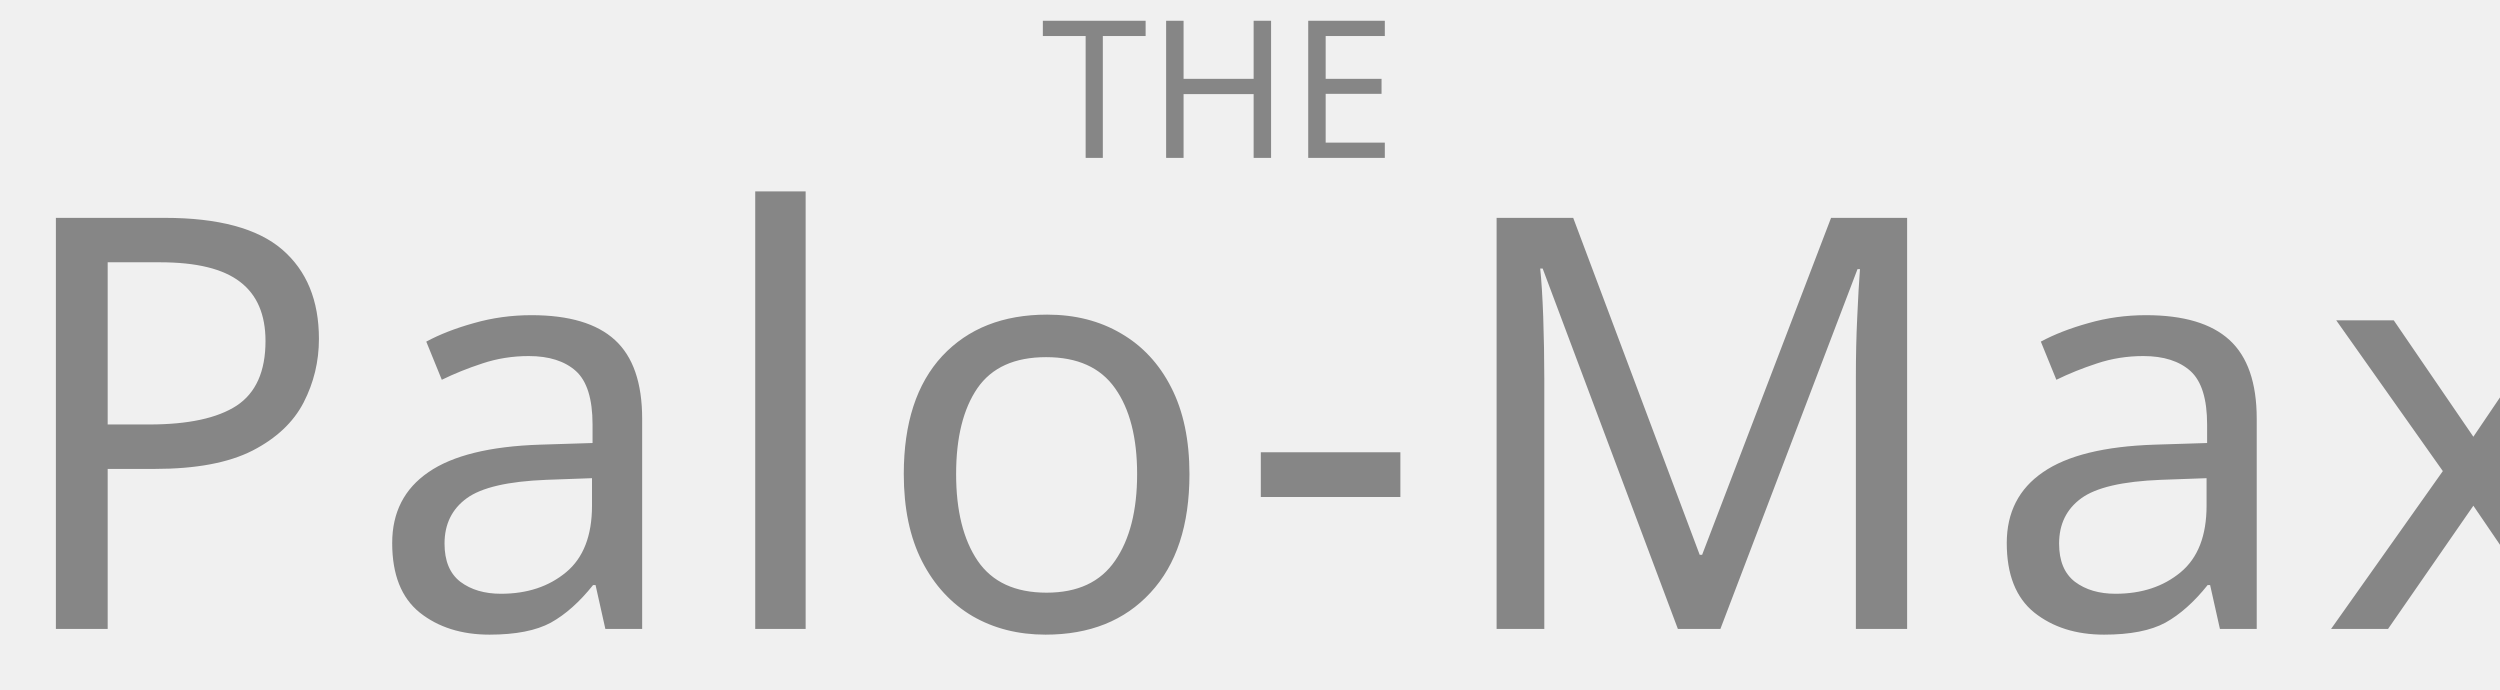
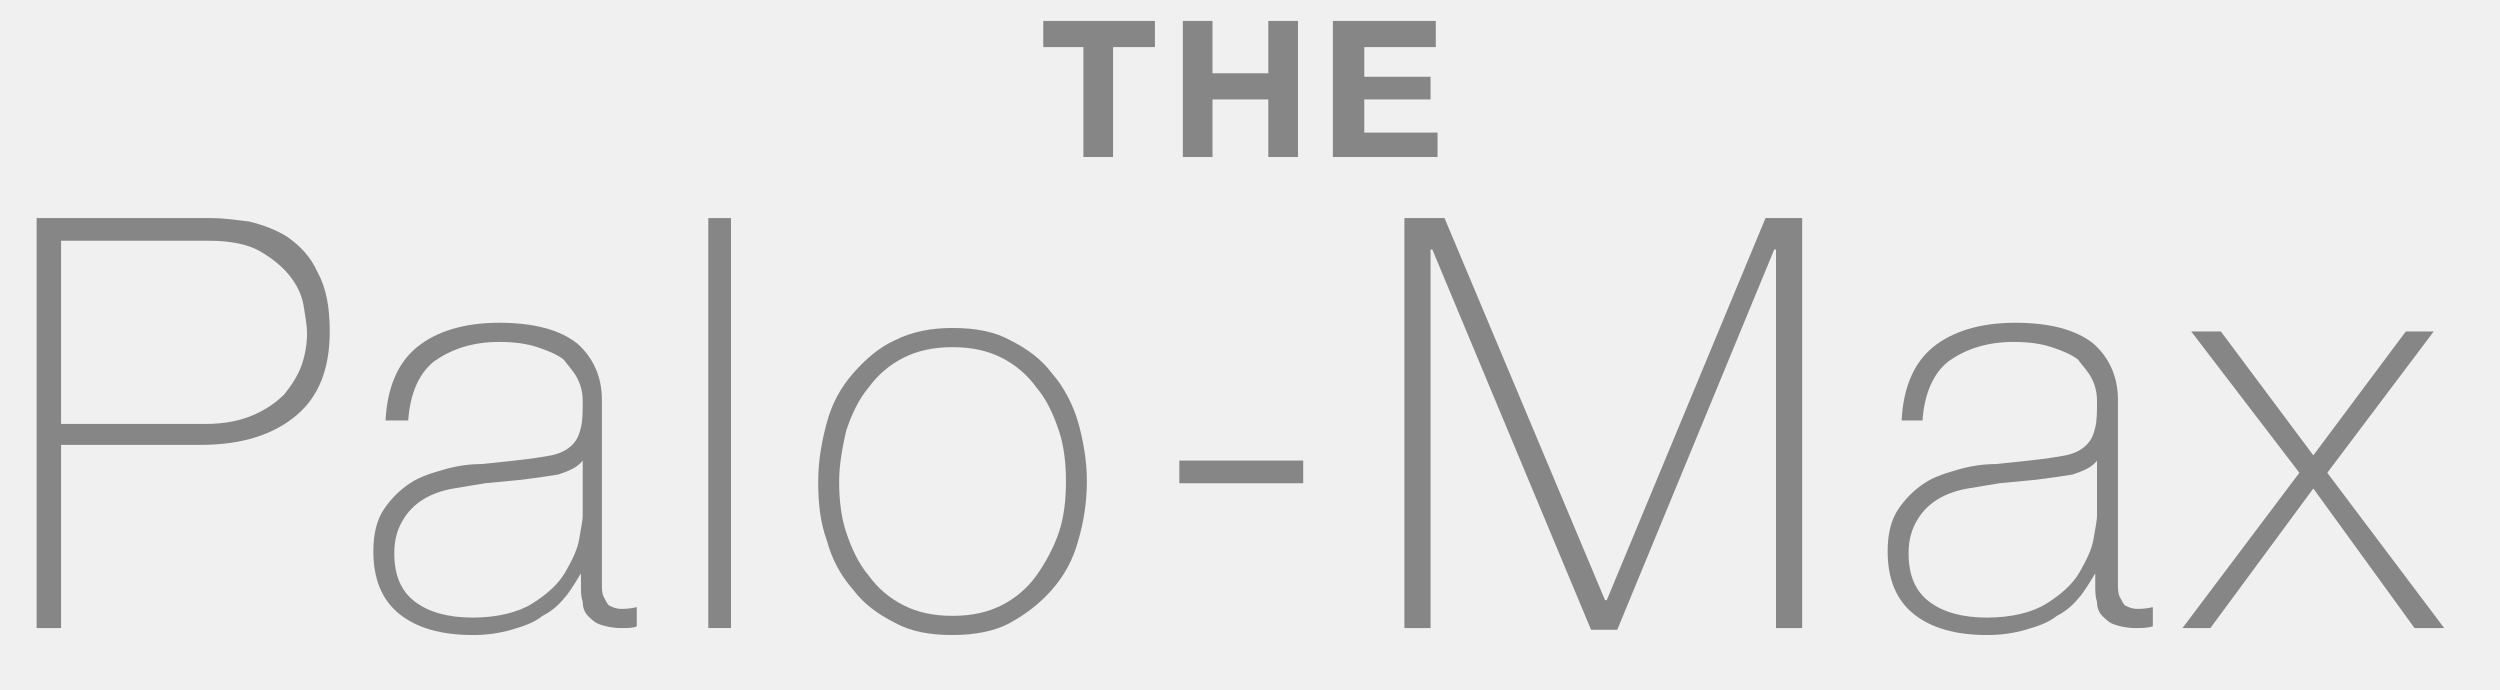
<svg xmlns="http://www.w3.org/2000/svg" version="1.1" x="0px" y="0px" viewBox="0 0 143.3 39.5" style="enable-background:new 0 0 143.3 39.5;" xml:space="preserve">
  <style type="text/css">
	.st0{display:none;clip-path:url(#SVGID_2_);fill:#FFFFFF;stroke:#000000;stroke-miterlimit:10;}
	.st1{clip-path:url(#SVGID_2_);fill:#FFFFFF;stroke:#000000;stroke-miterlimit:10;}
	.st2{opacity:0.55;}
	.st3{fill:#D0D2D3;}
	.st4{fill:#231F20;stroke:#231F20;stroke-width:0.815;stroke-miterlimit:10;}
	.st5{fill:#81BB41;}
	.st6{fill:#231F20;}
	.st7{fill:#727272;}
	.st8{fill:none;stroke:#CCCCCC;stroke-miterlimit:10;}
	.st9{display:none;fill:none;stroke:#CCCCCC;stroke-miterlimit:10;}
	.st10{fill:#858585;}
	.st11{fill:#4CAF50;}
	.st12{fill:#FFFFFF;}
	.st13{fill:none;stroke:#4CAF50;stroke-width:2;stroke-miterlimit:10;}
	.st14{fill:#FFFFFF;stroke:#000000;stroke-miterlimit:10;}
	.st15{display:none;}
	.st16{display:inline;fill:#FFFFFF;}
	.st17{display:none;fill:#F2F2F2;}
	.st18{fill:#868686;}
- 	.st19{font-family:'HelveticaNeue-Thin';}
- 	.st20{font-size:33px;}
- 	.st21{letter-spacing:1;}
- 	.st22{font-family:'HelveticaNeue-Bold';}
- 	.st23{font-size:10.993px;}
- 	.st24{display:inline;}
- 	.st25{display:inline;fill:none;stroke:url(#SVGID_3_);stroke-width:0.5;stroke-miterlimit:10;}
- 	.st26{fill:none;stroke:#FFFFFF;stroke-miterlimit:10;}
- 	.st27{fill:none;stroke:#CCCCCC;stroke-width:0.5;stroke-miterlimit:10;}
- 	.st28{fill:#F2F2F2;}
+ 	.st19{display:inline;}
+ 	.st20{display:inline;fill:none;stroke:url(#SVGID_3_);stroke-width:0.5;stroke-miterlimit:10;}
+ 	.st21{fill:none;stroke:#FFFFFF;stroke-miterlimit:10;}
+ 	.st22{fill:none;stroke:#CCCCCC;stroke-width:0.5;stroke-miterlimit:10;}
+ 	.st23{fill:#F2F2F2;}
</style>
  <g id="Layer_1">
    <g id="logo">
      <g id="Layer_4">
		</g>
    </g>
    <g id="Layer_10">
	</g>
    <g id="Layer_11">
	</g>
    <g id="_x32_nd-unit">
	</g>
    <g id="Dark_Palo_Max">
      <rect x="-92.3" y="-43.6" class="st17" width="331.3" height="128.4" />
-       <text transform="matrix(1 0 0 1 0 36.05)" class="st18 st19 st20 st21">Palo-Max</text>
-       <text transform="matrix(1 0 0 1 59.6668 9.05)" class="st18 st22 st23">THE</text>
+       <g>
+         <path class="st18" d="M2.1,12.5h10c0.7,0,1.4,0.1,2.2,0.2c0.8,0.2,1.6,0.5,2.2,0.9c0.7,0.5,1.3,1.1,1.7,2c0.5,0.9,0.7,2,0.7,3.4     c0,2.1-0.6,3.7-1.9,4.8c-1.3,1.1-3.1,1.7-5.5,1.7H3.5V36H2.1V12.5z M3.5,24.3h8.3c1.1,0,2-0.2,2.7-0.5c0.7-0.3,1.3-0.7,1.8-1.2     c0.4-0.5,0.8-1.1,1-1.7c0.2-0.6,0.3-1.2,0.3-1.8c0-0.4-0.1-1-0.2-1.6c-0.1-0.6-0.4-1.2-0.8-1.7s-1-1-1.7-1.4     c-0.7-0.4-1.7-0.6-2.9-0.6H3.5V24.3z" />
+         <path class="st18" d="M33.4,32.7L33.4,32.7c-0.3,0.5-0.6,1-0.9,1.4c-0.4,0.5-0.8,0.9-1.4,1.2c-0.5,0.4-1.1,0.6-1.8,0.8     c-0.7,0.2-1.4,0.3-2.2,0.3c-1.8,0-3.2-0.4-4.2-1.2c-1-0.8-1.5-2-1.5-3.6c0-1,0.2-1.8,0.6-2.4s0.9-1.1,1.5-1.5     c0.6-0.4,1.3-0.6,2-0.8c0.7-0.2,1.4-0.3,2.1-0.3l1.9-0.2c0.9-0.1,1.6-0.2,2.1-0.3c0.5-0.1,0.9-0.3,1.2-0.6s0.4-0.6,0.5-1     c0.1-0.4,0.1-0.9,0.1-1.5c0-0.5-0.1-0.9-0.3-1.3c-0.2-0.4-0.5-0.7-0.8-1.1c-0.4-0.3-0.9-0.5-1.5-0.7c-0.6-0.2-1.3-0.3-2.2-0.3     c-1.5,0-2.7,0.4-3.7,1.1c-0.9,0.7-1.4,1.9-1.5,3.4h-1.3c0.1-1.9,0.7-3.3,1.8-4.2c1.1-0.9,2.7-1.4,4.7-1.4s3.5,0.4,4.5,1.2     c0.9,0.8,1.4,1.9,1.4,3.2v9.9c0,0.2,0,0.5,0,0.7c0,0.2,0,0.5,0.1,0.7c0.1,0.2,0.2,0.4,0.3,0.5c0.2,0.1,0.4,0.2,0.7,0.2     c0.2,0,0.5,0,0.9-0.1v1.1C36.3,36,36,36,35.6,36c-0.5,0-0.9-0.1-1.2-0.2c-0.3-0.1-0.5-0.3-0.7-0.5c-0.2-0.2-0.3-0.5-0.3-0.8     c-0.1-0.3-0.1-0.6-0.1-1V32.7z M33.4,26.4c-0.3,0.4-0.8,0.6-1.4,0.8c-0.6,0.1-1.3,0.2-2.1,0.3l-2.1,0.2c-0.6,0.1-1.2,0.2-1.8,0.3     c-0.6,0.1-1.2,0.3-1.7,0.6c-0.5,0.3-0.9,0.7-1.2,1.2c-0.3,0.5-0.5,1.1-0.5,1.9c0,1.3,0.4,2.2,1.2,2.8c0.8,0.6,1.9,0.9,3.3,0.9     c1.4,0,2.6-0.3,3.4-0.8c0.8-0.5,1.5-1.1,1.9-1.8c0.4-0.7,0.7-1.3,0.8-1.9c0.1-0.6,0.2-1.1,0.2-1.3V26.4z" />
+         <path class="st18" d="M41.9,12.5V36h-1.3V12.5H41.9z" />
+         <path class="st18" d="M46.9,27.6c0-1.2,0.2-2.3,0.5-3.4c0.3-1.1,0.8-2,1.5-2.8c0.7-0.8,1.5-1.5,2.4-1.9c1-0.5,2.1-0.7,3.3-0.7     c1.3,0,2.4,0.2,3.3,0.7c1,0.5,1.8,1.1,2.4,1.9c0.7,0.8,1.2,1.8,1.5,2.8c0.3,1.1,0.5,2.2,0.5,3.4c0,1.2-0.2,2.4-0.5,3.4     c-0.3,1.1-0.8,2-1.5,2.8c-0.7,0.8-1.5,1.4-2.4,1.9s-2.1,0.7-3.3,0.7c-1.3,0-2.4-0.2-3.3-0.7c-1-0.5-1.8-1.1-2.4-1.9     c-0.7-0.8-1.2-1.7-1.5-2.8C47,29.9,46.9,28.8,46.9,27.6z M48.1,27.6c0,1,0.1,2,0.4,2.9c0.3,0.9,0.7,1.8,1.3,2.5     c0.5,0.7,1.2,1.3,2,1.7c0.8,0.4,1.7,0.6,2.8,0.6c1.1,0,2-0.2,2.8-0.6c0.8-0.4,1.5-1,2-1.7c0.5-0.7,1-1.6,1.3-2.5     c0.3-0.9,0.4-1.9,0.4-2.9c0-1-0.1-2-0.4-2.9c-0.3-0.9-0.7-1.8-1.3-2.5c-0.5-0.7-1.2-1.3-2-1.7c-0.8-0.4-1.7-0.6-2.8-0.6     c-1.1,0-2,0.2-2.8,0.6c-0.8,0.4-1.5,1-2,1.7c-0.6,0.7-1,1.6-1.3,2.5C48.3,25.6,48.1,26.6,48.1,27.6z" />
+         <path class="st18" d="M67.6,26.4h7.1v1.3h-7.1V26.4z" />
+         <path class="st18" d="M80.7,12.5h2.1L92,34.4h0.1l9.1-21.9h2.1V36h-1.5V14.3h-0.1l-9,21.8h-1.5l-9.1-21.8h-0.1V36h-1.5V12.5z" />
+         <path class="st18" d="M120.2,32.7L120.2,32.7c-0.3,0.5-0.6,1-0.9,1.4c-0.4,0.5-0.8,0.9-1.4,1.2c-0.5,0.4-1.1,0.6-1.8,0.8     c-0.7,0.2-1.4,0.3-2.2,0.3c-1.8,0-3.2-0.4-4.2-1.2c-1-0.8-1.5-2-1.5-3.6c0-1,0.2-1.8,0.6-2.4s0.9-1.1,1.5-1.5     c0.6-0.4,1.3-0.6,2-0.8c0.7-0.2,1.4-0.3,2.1-0.3l1.9-0.2c0.9-0.1,1.6-0.2,2.1-0.3c0.5-0.1,0.9-0.3,1.2-0.6s0.4-0.6,0.5-1     c0.1-0.4,0.1-0.9,0.1-1.5c0-0.5-0.1-0.9-0.3-1.3c-0.2-0.4-0.5-0.7-0.8-1.1c-0.4-0.3-0.9-0.5-1.5-0.7c-0.6-0.2-1.3-0.3-2.2-0.3     c-1.5,0-2.7,0.4-3.7,1.1c-0.9,0.7-1.4,1.9-1.5,3.4H109c0.1-1.9,0.7-3.3,1.8-4.2c1.1-0.9,2.7-1.4,4.7-1.4s3.5,0.4,4.5,1.2     c0.9,0.8,1.4,1.9,1.4,3.2v9.9c0,0.2,0,0.5,0,0.7c0,0.2,0,0.5,0.1,0.7c0.1,0.2,0.2,0.4,0.3,0.5c0.2,0.1,0.4,0.2,0.7,0.2     c0.2,0,0.5,0,0.9-0.1v1.1c-0.3,0.1-0.7,0.1-1,0.1c-0.5,0-0.9-0.1-1.2-0.2c-0.3-0.1-0.5-0.3-0.7-0.5c-0.2-0.2-0.3-0.5-0.3-0.8     c-0.1-0.3-0.1-0.6-0.1-1V32.7z M120.2,26.4c-0.3,0.4-0.8,0.6-1.4,0.8c-0.6,0.1-1.3,0.2-2.1,0.3l-2.1,0.2     c-0.6,0.1-1.2,0.2-1.8,0.3c-0.6,0.1-1.2,0.3-1.7,0.6c-0.5,0.3-0.9,0.7-1.2,1.2c-0.3,0.5-0.5,1.1-0.5,1.9c0,1.3,0.4,2.2,1.2,2.8     c0.8,0.6,1.9,0.9,3.3,0.9c1.4,0,2.6-0.3,3.4-0.8c0.8-0.5,1.5-1.1,1.9-1.8c0.4-0.7,0.7-1.3,0.8-1.9c0.1-0.6,0.2-1.1,0.2-1.3V26.4z     " />
+         <path class="st18" d="M131.8,27.1l-6.2-8.1h1.7l5.3,7.1l5.3-7.1h1.6l-6.1,8.1l6.7,8.9h-1.7l-5.8-8l-5.9,8h-1.6L131.8,27.1z" />
+       </g>
+       <g>
+         <path class="st18" d="M59.8,2.7V1.2h6.4v1.5h-2.4V9h-1.7V2.7H59.8z" />
+         <path class="st18" d="M69.5,1.2v3h3.2v-3h1.7V9h-1.7V5.7h-3.2V9h-1.7V1.2H69.5z" />
+         <path class="st18" d="M82.3,1.2v1.5h-4.1v1.7H82v1.3h-3.8v1.9h4.2V9h-6V1.2H82.3z" />
+       </g>
    </g>
    <g id="Ranch">
	</g>
    <g id="New_Logo" class="st15">
-       <g id="Layer_8" class="st24">
+       <g id="Layer_8" class="st19">
		</g>
-       <g id="Layer_9" class="st24">
+       <g id="Layer_9" class="st19">
		</g>
    </g>
  </g>
  <g id="Guest_House_Logo">
</g>
  <g id="Palo-Max_Logo">
</g>
  <g id="Ranch_Logo">
</g>
  <g id="guides" class="st15">
</g>
</svg>
